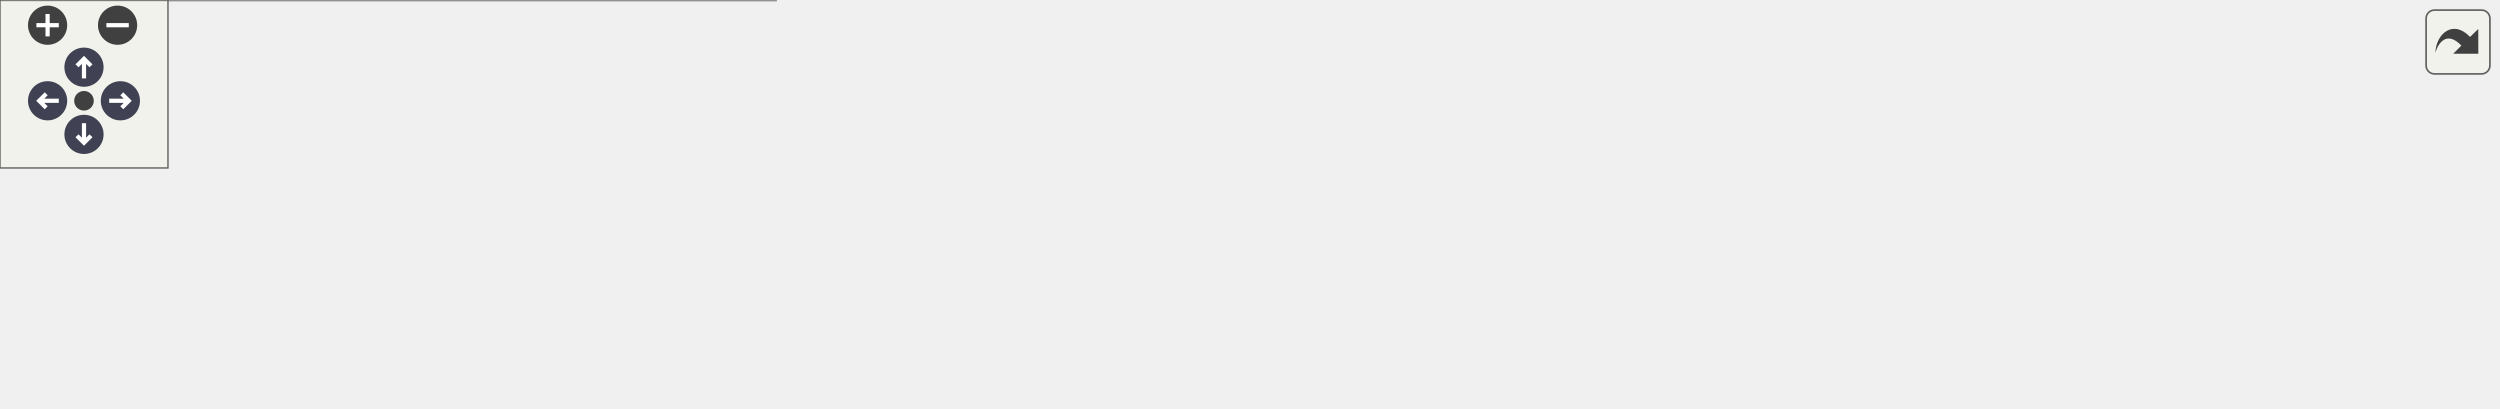
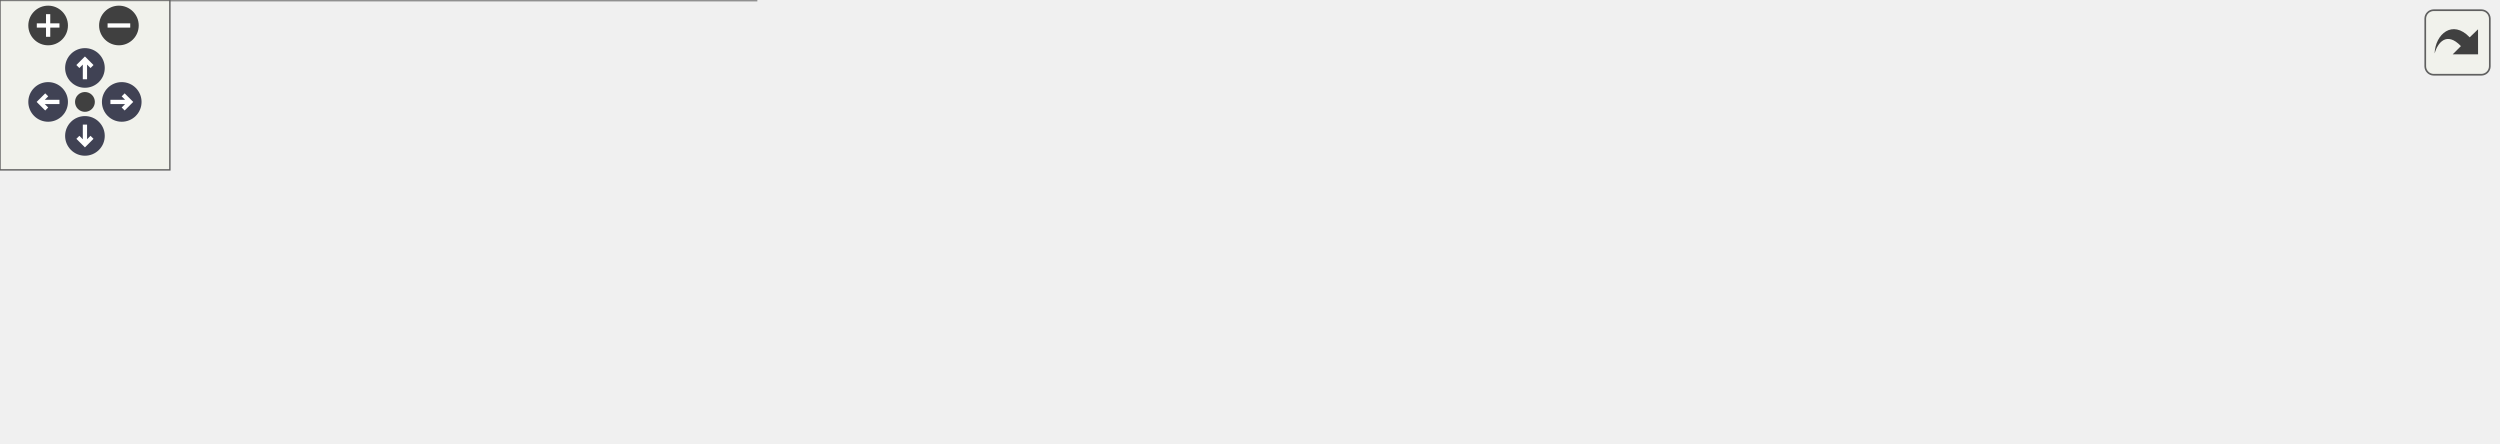
<svg xmlns="http://www.w3.org/2000/svg" xmlns:xlink="http://www.w3.org/1999/xlink" id="main" version="1.1" xml:space="preserve">
  <style type="text/css">
.node, .edge {opacity: 0.7;}
.node.selected, .edge.selected {opacity: 1;}
.edge:hover path { stroke: red; }
.edge:hover polygon { stroke: red; fill: red; }
</style>
  <defs>
    <circle id="rim" cx="0" cy="0" r="7" />
    <circle id="rim2" cx="0" cy="0" r="3.5" />
    <g id="zoomPlus">
      <use xlink:href="#rim" fill="#404040">
        <set attributeName="fill" to="#808080" begin="zoomplus.mouseover" end="zoomplus.mouseout" />
      </use>
      <path d="M-4,0h8M0,-4v8" fill="none" stroke="white" stroke-width="1.5" pointer-events="none" />
    </g>
    <g id="zoomMin">
      <use xlink:href="#rim" fill="#404040">
        <set attributeName="fill" to="#808080" begin="zoomminus.mouseover" end="zoomminus.mouseout" />
      </use>
      <path d="M-4,0h8" fill="none" stroke="white" stroke-width="1.5" pointer-events="none" />
    </g>
    <g id="arrowUp" transform="translate(30 24)">
      <use xlink:href="#rim" />
      <path pointer-events="none" fill="none" stroke="white" stroke-width="1.5" d="M0,-3.0v7 M-2.5,-0.5L0,-3.0L2.5,-0.5" />
    </g>
    <g id="arrowRight" transform="rotate(90) translate(36 -43)">
      <use xlink:href="#rim" />
      <path pointer-events="none" fill="none" stroke="white" stroke-width="1.5" d="M0,-3.0v7 M-2.5,-0.5L0,-3.0L2.5,-0.5" />
    </g>
    <g id="arrowDown" transform="rotate(180) translate(-30 -48)">
      <use xlink:href="#rim" />
      <path pointer-events="none" fill="none" stroke="white" stroke-width="1.5" d="M0,-3.0v7 M-2.5,-0.5L0,-3.0L2.5,-0.5" />
    </g>
    <g id="arrowLeft" transform="rotate(270) translate(-36 17)">
      <use xlink:href="#rim" />
      <path pointer-events="none" fill="none" stroke="white" stroke-width="1.5" d="M0,-3.0v7 M-2.5,-0.5L0,-3.0L2.5,-0.5" />
    </g>
    <g id="resetDef">
      <use xlink:href="#rim2" fill="#404040">
        <set attributeName="fill" to="#808080" begin="reset.mouseover" end="reset.mouseout" />
      </use>
    </g>
  </defs>
  <svg id="graph" class="graph">
    <g id="viewport">
      <g id="Node000001" class="node">
        <g id="a_Node000001">
          <a xlink:title=" ">
-             <polygon fill="#999999" stroke="#666666" points="892,-52 779,-52 779,-33 892,-33 892,-52" />
-             <text text-anchor="middle" x="835.5" y="-40" font-family="Helvetica,sans-Serif" font-size="10.00">DirektDSP::TabDesc</text>
+             <polygon fill="#999999" stroke="#666666" points="882,-57.5 769,-57.5 769,-38.5 882,-38.5 882,-57.5" />
+             <text text-anchor="middle" x="825.5" y="-45.5" font-family="Helvetica,sans-Serif" font-size="10.00">DirektDSP::TabDesc</text>
          </a>
        </g>
      </g>
      <g id="Node000002" class="node">
        <g id="a_Node000002">
          <a xlink:title=" ">
-             <polygon fill="white" stroke="#666666" points="703,-52 515,-52 515,-33 703,-33 703,-52" />
-             <text text-anchor="middle" x="609" y="-40" font-family="Helvetica,sans-Serif" font-size="10.00">std::unique_ptr&lt; NodeDescriptor &gt;</text>
+             <polygon fill="white" stroke="#666666" points="693,-57.5 505,-57.5 505,-38.5 693,-38.5 693,-57.5" />
+             <text text-anchor="middle" x="599" y="-45.5" font-family="Helvetica,sans-Serif" font-size="10.00">std::unique_ptr&lt; NodeDescriptor &gt;</text>
          </a>
        </g>
      </g>
      <g id="edge1_Node000001_Node000002" class="edge">
        <g id="a_edge1_Node000001_Node000002">
          <a xlink:title=" ">
-             <path fill="none" stroke="#9a32cd" stroke-dasharray="5,2" d="M713.54,-42.5C736.02,-42.5 758.97,-42.5 778.75,-42.5" />
-             <polygon fill="#9a32cd" stroke="#9a32cd" points="713.26,-39 703.26,-42.5 713.26,-46 713.26,-39" />
+             <path fill="none" stroke="#9a32cd" stroke-dasharray="5,2" d="M703.54,-48C726.02,-48 748.97,-48 768.75,-48" />
+             <polygon fill="#9a32cd" stroke="#9a32cd" points="703.26,-44.5 693.26,-48 703.26,-51.5 703.26,-44.5" />
          </a>
        </g>
-         <text text-anchor="middle" x="741" y="-45.5" font-family="Helvetica,sans-Serif" font-size="10.00" fill="grey"> content</text>
+         <text text-anchor="middle" x="731" y="-51" font-family="Helvetica,sans-Serif" font-size="10.00" fill="grey"> content</text>
      </g>
      <g id="Node000003" class="node">
        <g id="a_Node000003">
          <a xlink:href="structDirektDSP_1_1NodeDescriptor.html" target="_top" xlink:title=" ">
-             <polygon fill="white" stroke="#666666" points="462,-52 314,-52 314,-33 462,-33 462,-52" />
-             <text text-anchor="middle" x="388" y="-40" font-family="Helvetica,sans-Serif" font-size="10.00">DirektDSP::NodeDescriptor</text>
+             <polygon fill="white" stroke="#666666" points="452,-57.5 304,-57.5 304,-38.5 452,-38.5 452,-57.5" />
+             <text text-anchor="middle" x="378" y="-45.5" font-family="Helvetica,sans-Serif" font-size="10.00">DirektDSP::NodeDescriptor</text>
          </a>
        </g>
      </g>
      <g id="edge2_Node000002_Node000003" class="edge">
        <g id="a_edge2_Node000002_Node000003">
          <a xlink:title=" ">
-             <path fill="none" stroke="#9a32cd" stroke-dasharray="5,2" d="M472.27,-42.5C486.23,-42.5 500.79,-42.5 514.98,-42.5" />
-             <polygon fill="#9a32cd" stroke="#9a32cd" points="472.23,-39 462.23,-42.5 472.23,-46 472.23,-39" />
+             <path fill="none" stroke="#9a32cd" stroke-dasharray="5,2" d="M462.27,-48C476.23,-48 490.79,-48 504.98,-48" />
+             <polygon fill="#9a32cd" stroke="#9a32cd" points="462.23,-44.5 452.23,-48 462.23,-51.5 462.23,-44.5" />
          </a>
        </g>
-         <text text-anchor="middle" x="488.5" y="-45.5" font-family="Helvetica,sans-Serif" font-size="10.00" fill="grey"> ptr</text>
+         <text text-anchor="middle" x="478.5" y="-51" font-family="Helvetica,sans-Serif" font-size="10.00" fill="grey"> ptr</text>
      </g>
      <g id="Node000004" class="node">
        <g id="a_Node000004">
          <a xlink:title=" ">
-             <polygon fill="white" stroke="#666666" points="277,-85 0,-85 0,0 277,0 277,-85" />
-             <text text-anchor="start" x="8" y="-73" font-family="Helvetica,sans-Serif" font-size="10.00">std::variant&lt; KnobDesc,</text>
-             <text text-anchor="start" x="8" y="-62" font-family="Helvetica,sans-Serif" font-size="10.00"> ToggleDesc, ComboBoxDesc,</text>
-             <text text-anchor="start" x="8" y="-51" font-family="Helvetica,sans-Serif" font-size="10.00"> MacroKnobDesc, MacroDesc,</text>
-             <text text-anchor="start" x="8" y="-40" font-family="Helvetica,sans-Serif" font-size="10.00"> SliderDesc, ButtonDesc, RadioGroup</text>
-             <text text-anchor="start" x="8" y="-29" font-family="Helvetica,sans-Serif" font-size="10.00">Desc, XYPadDesc, MeterDesc, LabelDesc,</text>
-             <text text-anchor="start" x="8" y="-18" font-family="Helvetica,sans-Serif" font-size="10.00"> SpacerDesc, DividerDesc, SectionDesc,</text>
-             <text text-anchor="middle" x="138.5" y="-7" font-family="Helvetica,sans-Serif" font-size="10.00"> HBoxDesc, VBoxDesc, TabPanelDesc, CustomDesc &gt;</text>
+             <polygon fill="white" stroke="#666666" points="267,-96 0,-96 0,0 267,0 267,-96" />
+             <text text-anchor="start" x="8" y="-84" font-family="Helvetica,sans-Serif" font-size="10.00">std::variant&lt; KnobDesc,</text>
+             <text text-anchor="start" x="8" y="-73" font-family="Helvetica,sans-Serif" font-size="10.00"> ToggleDesc, ComboBoxDesc,</text>
+             <text text-anchor="start" x="8" y="-62" font-family="Helvetica,sans-Serif" font-size="10.00"> MacroDesc, SliderDesc, ButtonDesc,</text>
+             <text text-anchor="start" x="8" y="-51" font-family="Helvetica,sans-Serif" font-size="10.00"> RadioGroupDesc, XYPadDesc, MeterDesc,</text>
+             <text text-anchor="start" x="8" y="-40" font-family="Helvetica,sans-Serif" font-size="10.00"> StereoMeterDesc, ClipIndicatorDesc,</text>
+             <text text-anchor="start" x="8" y="-29" font-family="Helvetica,sans-Serif" font-size="10.00"> LabelDesc, SpacerDesc, DividerDesc,</text>
+             <text text-anchor="start" x="8" y="-18" font-family="Helvetica,sans-Serif" font-size="10.00"> SectionDesc, HBoxDesc, VBoxDesc, TabPanelDesc,</text>
+             <text text-anchor="middle" x="133.5" y="-7" font-family="Helvetica,sans-Serif" font-size="10.00"> CustomDesc &gt;</text>
          </a>
        </g>
      </g>
      <g id="edge3_Node000003_Node000004" class="edge">
        <g id="a_edge3_Node000003_Node000004">
          <a xlink:title=" ">
-             <path fill="none" stroke="#63b8ff" d="M287.06,-42.5C296.27,-42.5 305.3,-42.5 313.93,-42.5" />
-             <polygon fill="#63b8ff" stroke="#63b8ff" points="287,-39 277,-42.5 287,-46 287,-39" />
+             <path fill="none" stroke="#63b8ff" d="M277.39,-48C286.46,-48 295.35,-48 303.87,-48" />
+             <polygon fill="#63b8ff" stroke="#63b8ff" points="277.1,-44.5 267.1,-48 277.1,-51.5 277.1,-44.5" />
          </a>
        </g>
      </g>
    </g>
  </svg>
  <g id="navigator" transform="translate(0 0)" fill="#404254">
    <rect fill="#f2f5e9" fill-opacity="0.5" stroke="#606060" stroke-width=".5" x="0" y="0" width="60" height="60" />
    <use id="zoomplus" xlink:href="#zoomPlus" x="17" y="9" />
    <use id="zoomminus" xlink:href="#zoomMin" x="42" y="9" />
    <use id="reset" xlink:href="#resetDef" x="30" y="36" />
    <use id="arrowup" xlink:href="#arrowUp" x="0" y="0" />
    <use id="arrowright" xlink:href="#arrowRight" x="0" y="0" />
    <use id="arrowdown" xlink:href="#arrowDown" x="0" y="0" />
    <use id="arrowleft" xlink:href="#arrowLeft" x="0" y="0" />
  </g>
  <svg viewBox="0 0 15 15" width="100%" height="30px" preserveAspectRatio="xMaxYMin meet">
    <g id="arrow_out" transform="scale(0.3 0.3)">
      <a xlink:href="structDirektDSP_1_1TabDesc__coll__graph_org.svg" target="_base">
        <rect id="button" ry="5" rx="5" y="6" x="6" height="38" width="38" fill="#f2f5e9" fill-opacity="0.5" stroke="#606060" stroke-width="1.0" />
        <path id="arrow" d="M 11.5,31.437 C 11.94,20.098 22.043,11.323 32.159,21.979 L 37.069,17.246 C 37.069,17.246 37.088,32 37.088,32 L 22.16,31.978 C 22.16,31.978 26.998,27.14 26.998,27.14 C 18.529,18.264 13.292,25.23 11.5,31.437 z" style="fill:#404040;" />
      </a>
    </g>
  </svg>
  <style type="text/css">

[data-mouse-over-selected='false'] { opacity: 0.7; }
[data-mouse-over-selected='true']  { opacity: 1.0; }

</style>
</svg>
